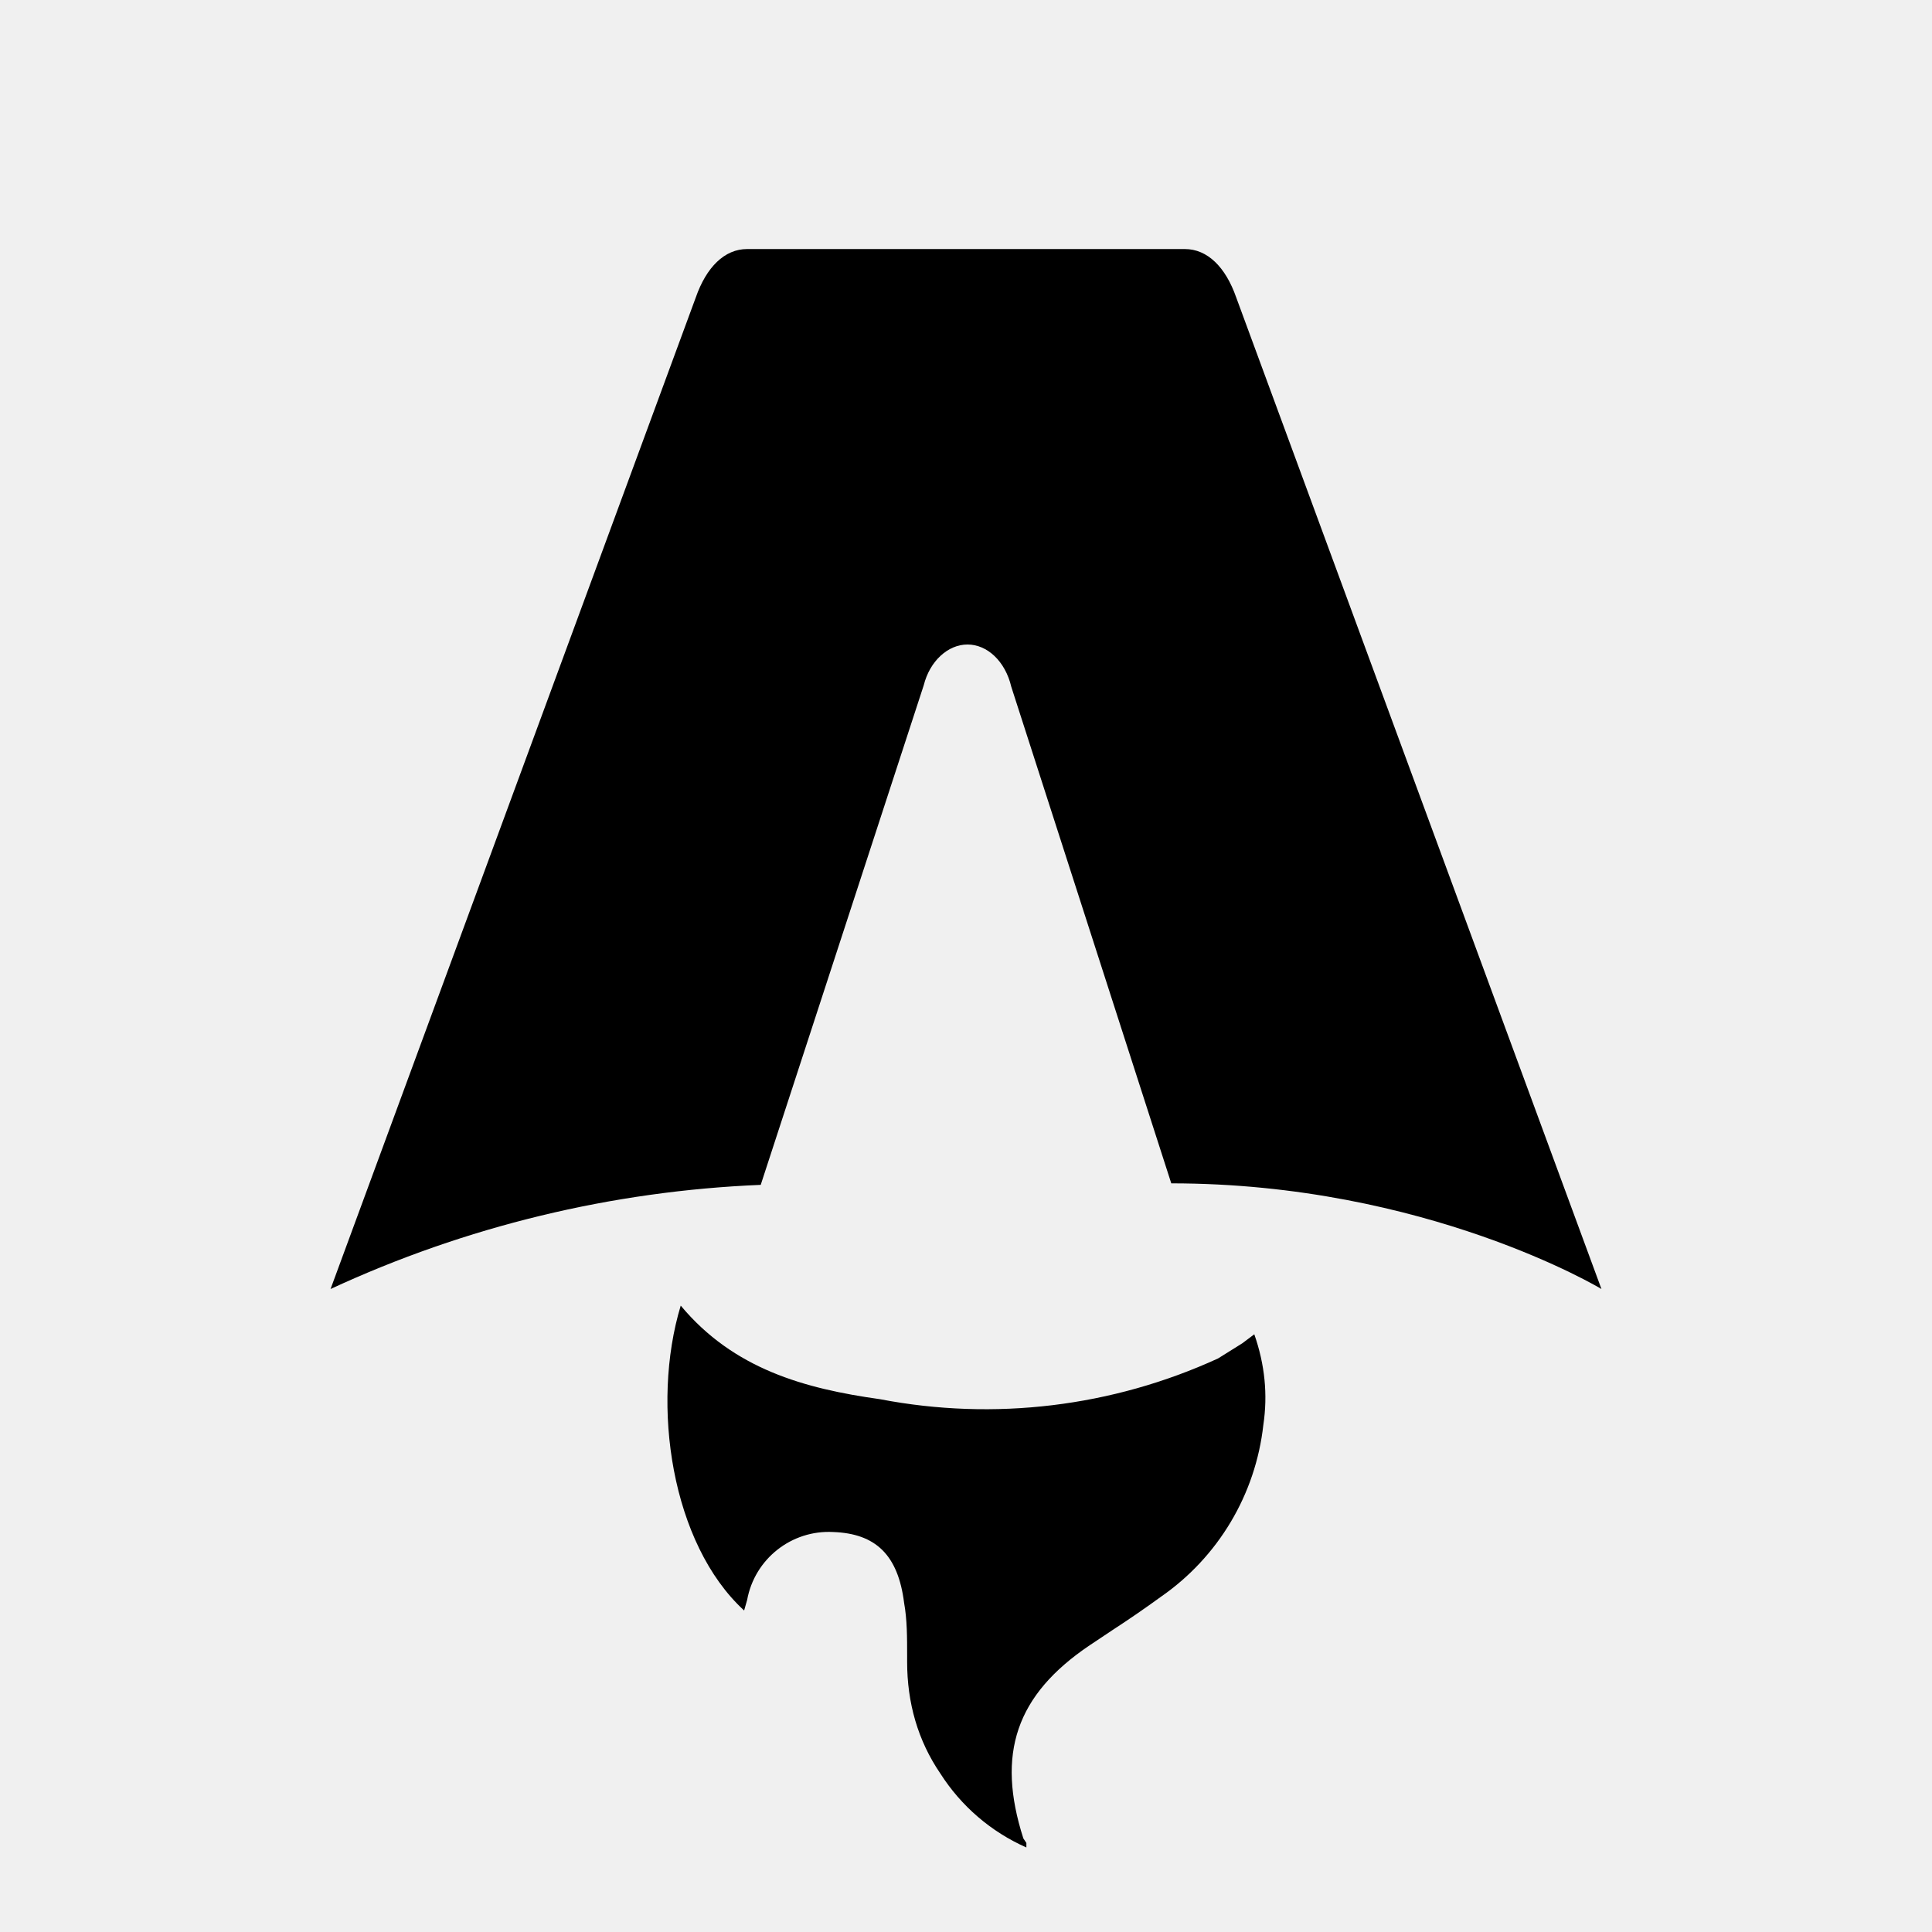
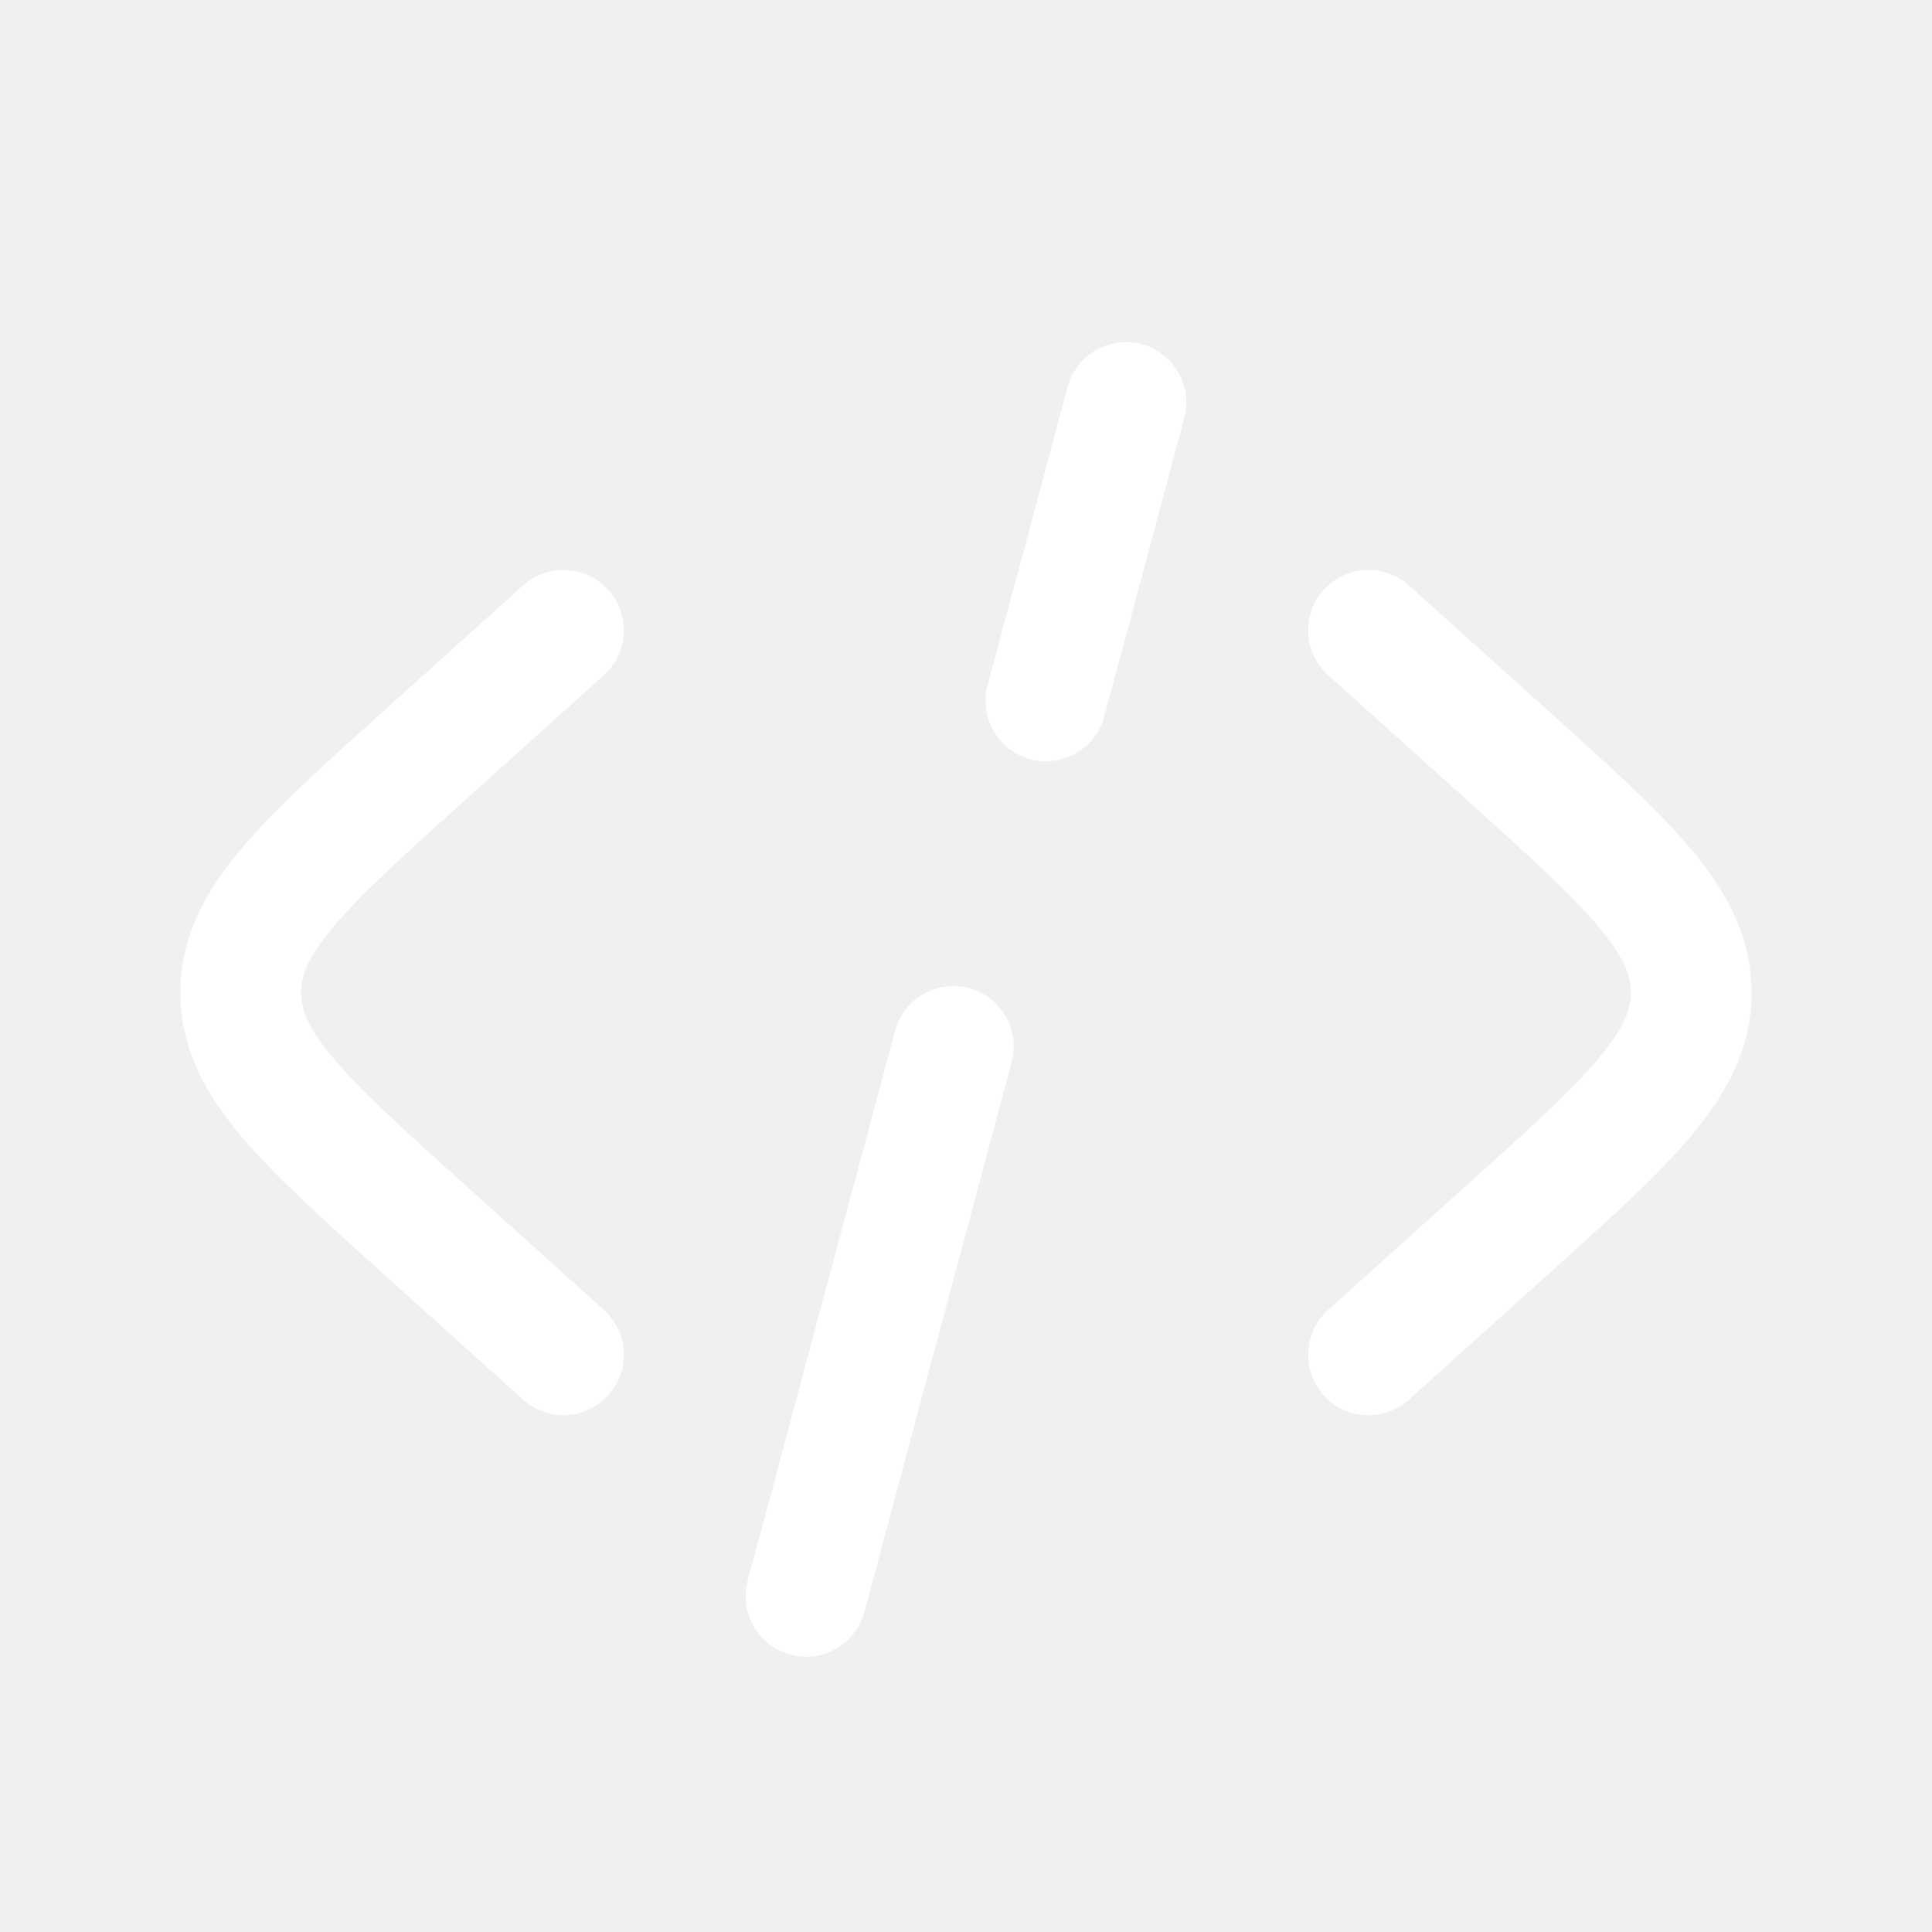
- <svg xmlns="http://www.w3.org/2000/svg" fill="none" viewBox="0 0 128 128">
-   <path d="M50.4 78.5a75.1 75.1 0 0 0-28.5 6.9l24.2-65.7c.7-2 1.9-3.2 3.4-3.2h29c1.5 0 2.7 1.2 3.4 3.2l24.2 65.7s-11.6-7-28.5-7L67 45.5c-.4-1.7-1.6-2.8-2.9-2.8-1.3 0-2.5 1.1-2.9 2.7L50.4 78.5Zm-1.1 28.2Zm-4.2-20.2c-2 6.6-.6 15.8 4.2 20.2a17.5 17.5 0 0 1 .2-.7 5.5 5.5 0 0 1 5.7-4.5c2.8.1 4.3 1.5 4.7 4.7.2 1.1.2 2.3.2 3.5v.4c0 2.7.7 5.2 2.2 7.4a13 13 0 0 0 5.7 4.9v-.3l-.2-.3c-1.8-5.6-.5-9.5 4.4-12.8l1.5-1a73 73 0 0 0 3.2-2.2 16 16 0 0 0 6.8-11.4c.3-2 .1-4-.6-6l-.8.6-1.6 1a37 37 0 0 1-22.4 2.7c-5-.7-9.7-2-13.2-6.2Z" />
-   <style>
-         path { fill: #000; }
-         @media (prefers-color-scheme: dark) {
-             path { fill: #FFF; }
-         }
-     </style>
+ <svg xmlns="http://www.w3.org/2000/svg" width="800px" height="800px" viewBox="0 0 24 24" fill="none">
+   <path d="M17 7.83L18.697 9.356C20.239 10.745 21.01 11.439 21.01 12.33C21.01 13.22 20.239 13.915 18.697 15.303L17 16.83" stroke="#FFFFFF" stroke-width="1.5" stroke-linecap="round" />
+   <path d="M13.987 5L12.993 8.707M11.843 13L10.013 19.83" stroke="#FFFFFF" stroke-width="1.5" stroke-linecap="round" />
+   <path d="M7 7.83L5.304 9.356C3.761 10.745 2.99 11.439 2.99 12.33C2.99 13.22 3.761 13.915 5.304 15.303L7 16.83" stroke="#FFFFFF" stroke-width="1.5" stroke-linecap="round" />
</svg>
